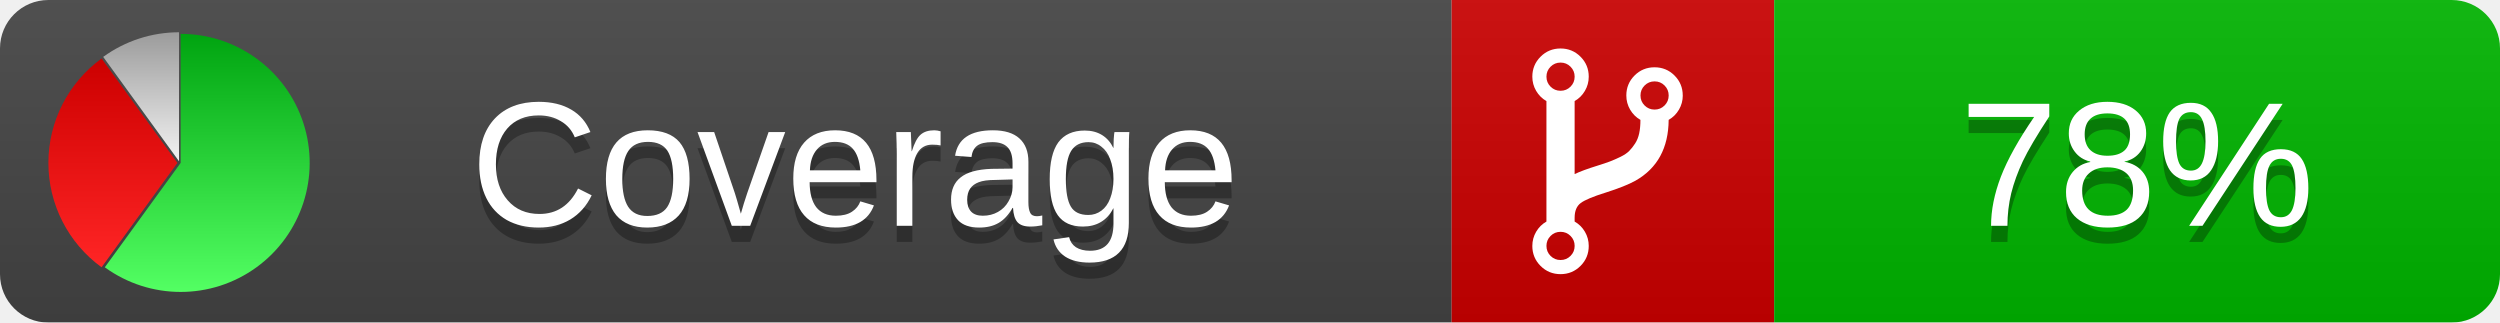
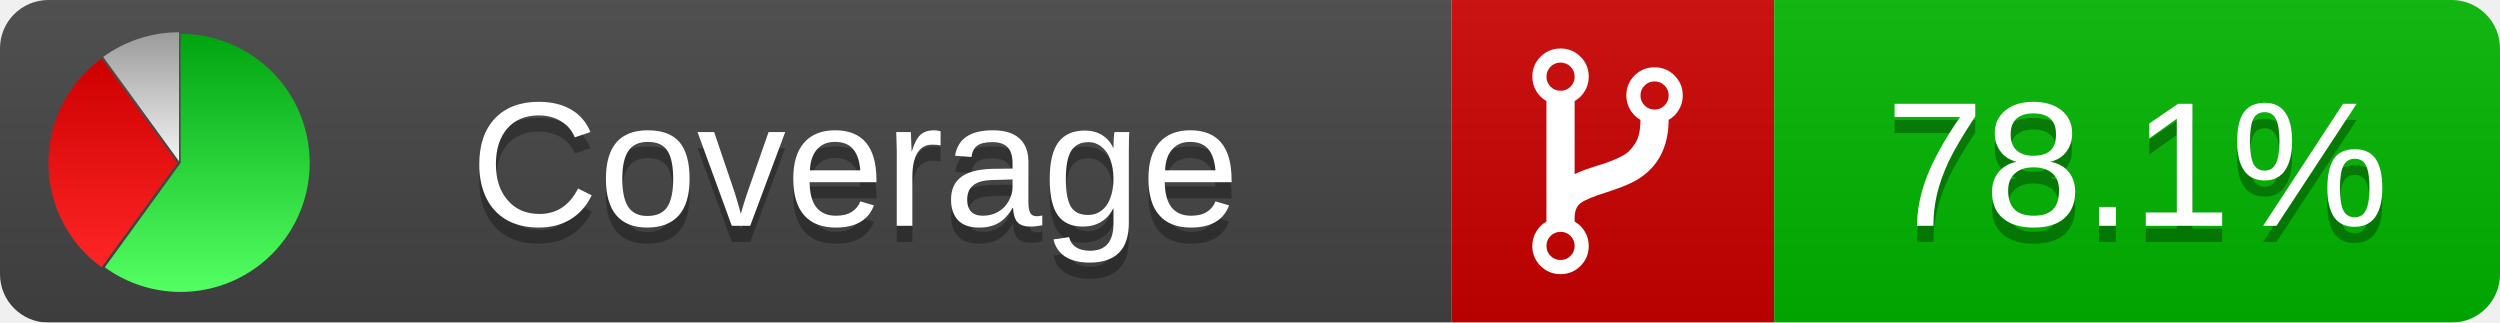
<svg xmlns="http://www.w3.org/2000/svg" xmlns:xlink="http://www.w3.org/1999/xlink" width="155" height="20">
  <style type="text/css">
          
            @keyframes fadeout {
              0 % { visibility: visible; opacity: 1; }
              40% { visibility: visible; opacity: 1; }
              50% { visibility: hidden; opacity: 0; }
              90% { visibility: hidden; opacity: 0; }
              100% { visibility: visible; opacity: 1; }
            }
            @keyframes fadein {
              0% { visibility: hidden; opacity: 0; }
              40% { visibility: hidden; opacity: 0; }
              50% { visibility: visible; opacity: 1; }
              90% { visibility: visible; opacity: 1; }
              100% { visibility: hidden; opacity: 0; }
            }
            .linecoverage {
                animation-duration: 10s;
                animation-name: fadeout;
                animation-iteration-count: infinite;
            }
            .branchcoverage {
                animation-duration: 10s;
                animation-name: fadein;
                animation-iteration-count: infinite;
            }
          
    </style>
  <defs>
    <linearGradient id="gradient" x2="0" y2="100%">
      <stop offset="0" stop-color="#bbb" stop-opacity=".1" />
      <stop offset="1" stop-opacity=".1" />
    </linearGradient>
    <linearGradient id="green" x2="0" y2="100%">
      <stop offset="0" stop-color="#00A410" />
      <stop offset="1" stop-color="#53FF63" />
    </linearGradient>
    <linearGradient id="red" x2="0" y2="100%">
      <stop offset="0" stop-color="#C00" />
      <stop offset="1" stop-color="#FF2525" />
    </linearGradient>
    <linearGradient id="gray" x2="0" y2="100%">
      <stop offset="0" stop-color="#9B9B9B" />
      <stop offset="1" stop-color="#F3F3F3" />
    </linearGradient>
    <mask id="mask">
      <rect width="155" height="20" rx="3" fill="#fff" />
    </mask>
    <g id="icon">
      <path style="fill:url(#green);" d="M205,202.5 l0,-200 a200,200 0 1,1 -117.558,361.803 z" />
      <path style="fill:url(#red);" d="M200,202.5 l-117.558,161.803 a200,200 0 0,1 0,-323.607 z" />
      <path style="fill:url(#gray);" d="M202.5,200 l-117.558,-161.803 a200,200 0 0,1 117.558,-38.196 z" />
    </g>
  </defs>
  <g mask="url(#mask)">
    <rect x="0" y="0" width="90" height="20" fill="#444" />
    <rect x="90" y="0" width="20" height="20" fill="#c00" />
    <rect x="110" y="0" width="45" height="20" fill="#00B600" />
    <rect x="0" y="0" width="155" height="20" fill="url(#gradient)" />
  </g>
  <g>
    <path class="" fill="#fff" d="m 97.628,15.247 q 0,-0.364 -0.255,-0.619 -0.255,-0.255 -0.619,-0.255 -0.364,0 -0.619,0.255 -0.255,0.255 -0.255,0.619 0,0.364 0.255,0.619 0.255,0.255 0.619,0.255 0.364,0 0.619,-0.255 0.255,-0.255 0.255,-0.619 z m 0,-10.493 q 0,-0.364 -0.255,-0.619 -0.255,-0.255 -0.619,-0.255 -0.364,0 -0.619,0.255 -0.255,0.255 -0.255,0.619 0,0.364 0.255,0.619 0.255,0.255 0.619,0.255 0.364,0 0.619,-0.255 0.255,-0.255 0.255,-0.619 z m 5.83,1.166 q 0,-0.364 -0.255,-0.619 -0.255,-0.255 -0.619,-0.255 -0.364,0 -0.619,0.255 -0.255,0.255 -0.255,0.619 0,0.364 0.255,0.619 0.255,0.255 0.619,0.255 0.364,0 0.619,-0.255 0.255,-0.255 0.255,-0.619 z m 0.874,0 q 0,0.474 -0.237,0.879 -0.237,0.405 -0.638,0.633 -0.018,2.614 -2.059,3.771 -0.619,0.346 -1.849,0.738 -1.166,0.364 -1.544,0.647 -0.378,0.282 -0.378,0.911 l 0,0.237 q 0.401,0.228 0.638,0.633 0.237,0.405 0.237,0.879 0,0.729 -0.51,1.239 -0.51,0.51 -1.239,0.51 -0.729,0 -1.239,-0.51 -0.51,-0.51 -0.51,-1.239 0,-0.474 0.237,-0.879 0.237,-0.405 0.638,-0.633 l 0,-7.469 q -0.401,-0.228 -0.638,-0.633 -0.237,-0.405 -0.237,-0.879 0,-0.729 0.51,-1.239 0.51,-0.51 1.239,-0.51 0.729,0 1.239,0.51 0.51,0.51 0.51,1.239 0,0.474 -0.237,0.879 -0.237,0.405 -0.638,0.633 l 0,4.527 q 0.492,-0.237 1.403,-0.519 0.501,-0.155 0.797,-0.269 0.296,-0.114 0.642,-0.282 0.346,-0.169 0.537,-0.36 0.191,-0.191 0.369,-0.465 0.178,-0.273 0.255,-0.633 0.077,-0.36 0.077,-0.833 -0.401,-0.228 -0.638,-0.633 -0.237,-0.405 -0.237,-0.879 0,-0.729 0.51,-1.239 0.51,-0.51 1.239,-0.51 0.729,0 1.239,0.51 0.51,0.51 0.51,1.239 z" />
  </g>
  <g fill="#fff" text-anchor="middle" font-family="Verdana,Arial,Geneva,sans-serif" font-size="11">
    <a xlink:href="https://github.com/danielpalme/ReportGenerator" target="_top">
      <use xlink:href="#icon" transform="translate(3,2) scale(.04)" />
    </a>
    <text x="53" y="15" fill="#010101" fill-opacity=".3">Coverage</text>
    <text x="53" y="14" fill="#fff">Coverage</text>
-     <text class="" x="132.5" y="15" fill="#010101" fill-opacity=".3">78%</text>
-     <text class="" x="132.5" y="14">78%</text>
+     <text class="" x="132.5" y="15" fill="#010101" fill-opacity=".3">78.1%</text>
+     <text class="" x="132.5" y="14">78.1%</text>
  </g>
  <g>
    <rect class="" x="90" y="0" width="65" height="20" fill-opacity="0" />
  </g>
</svg>
